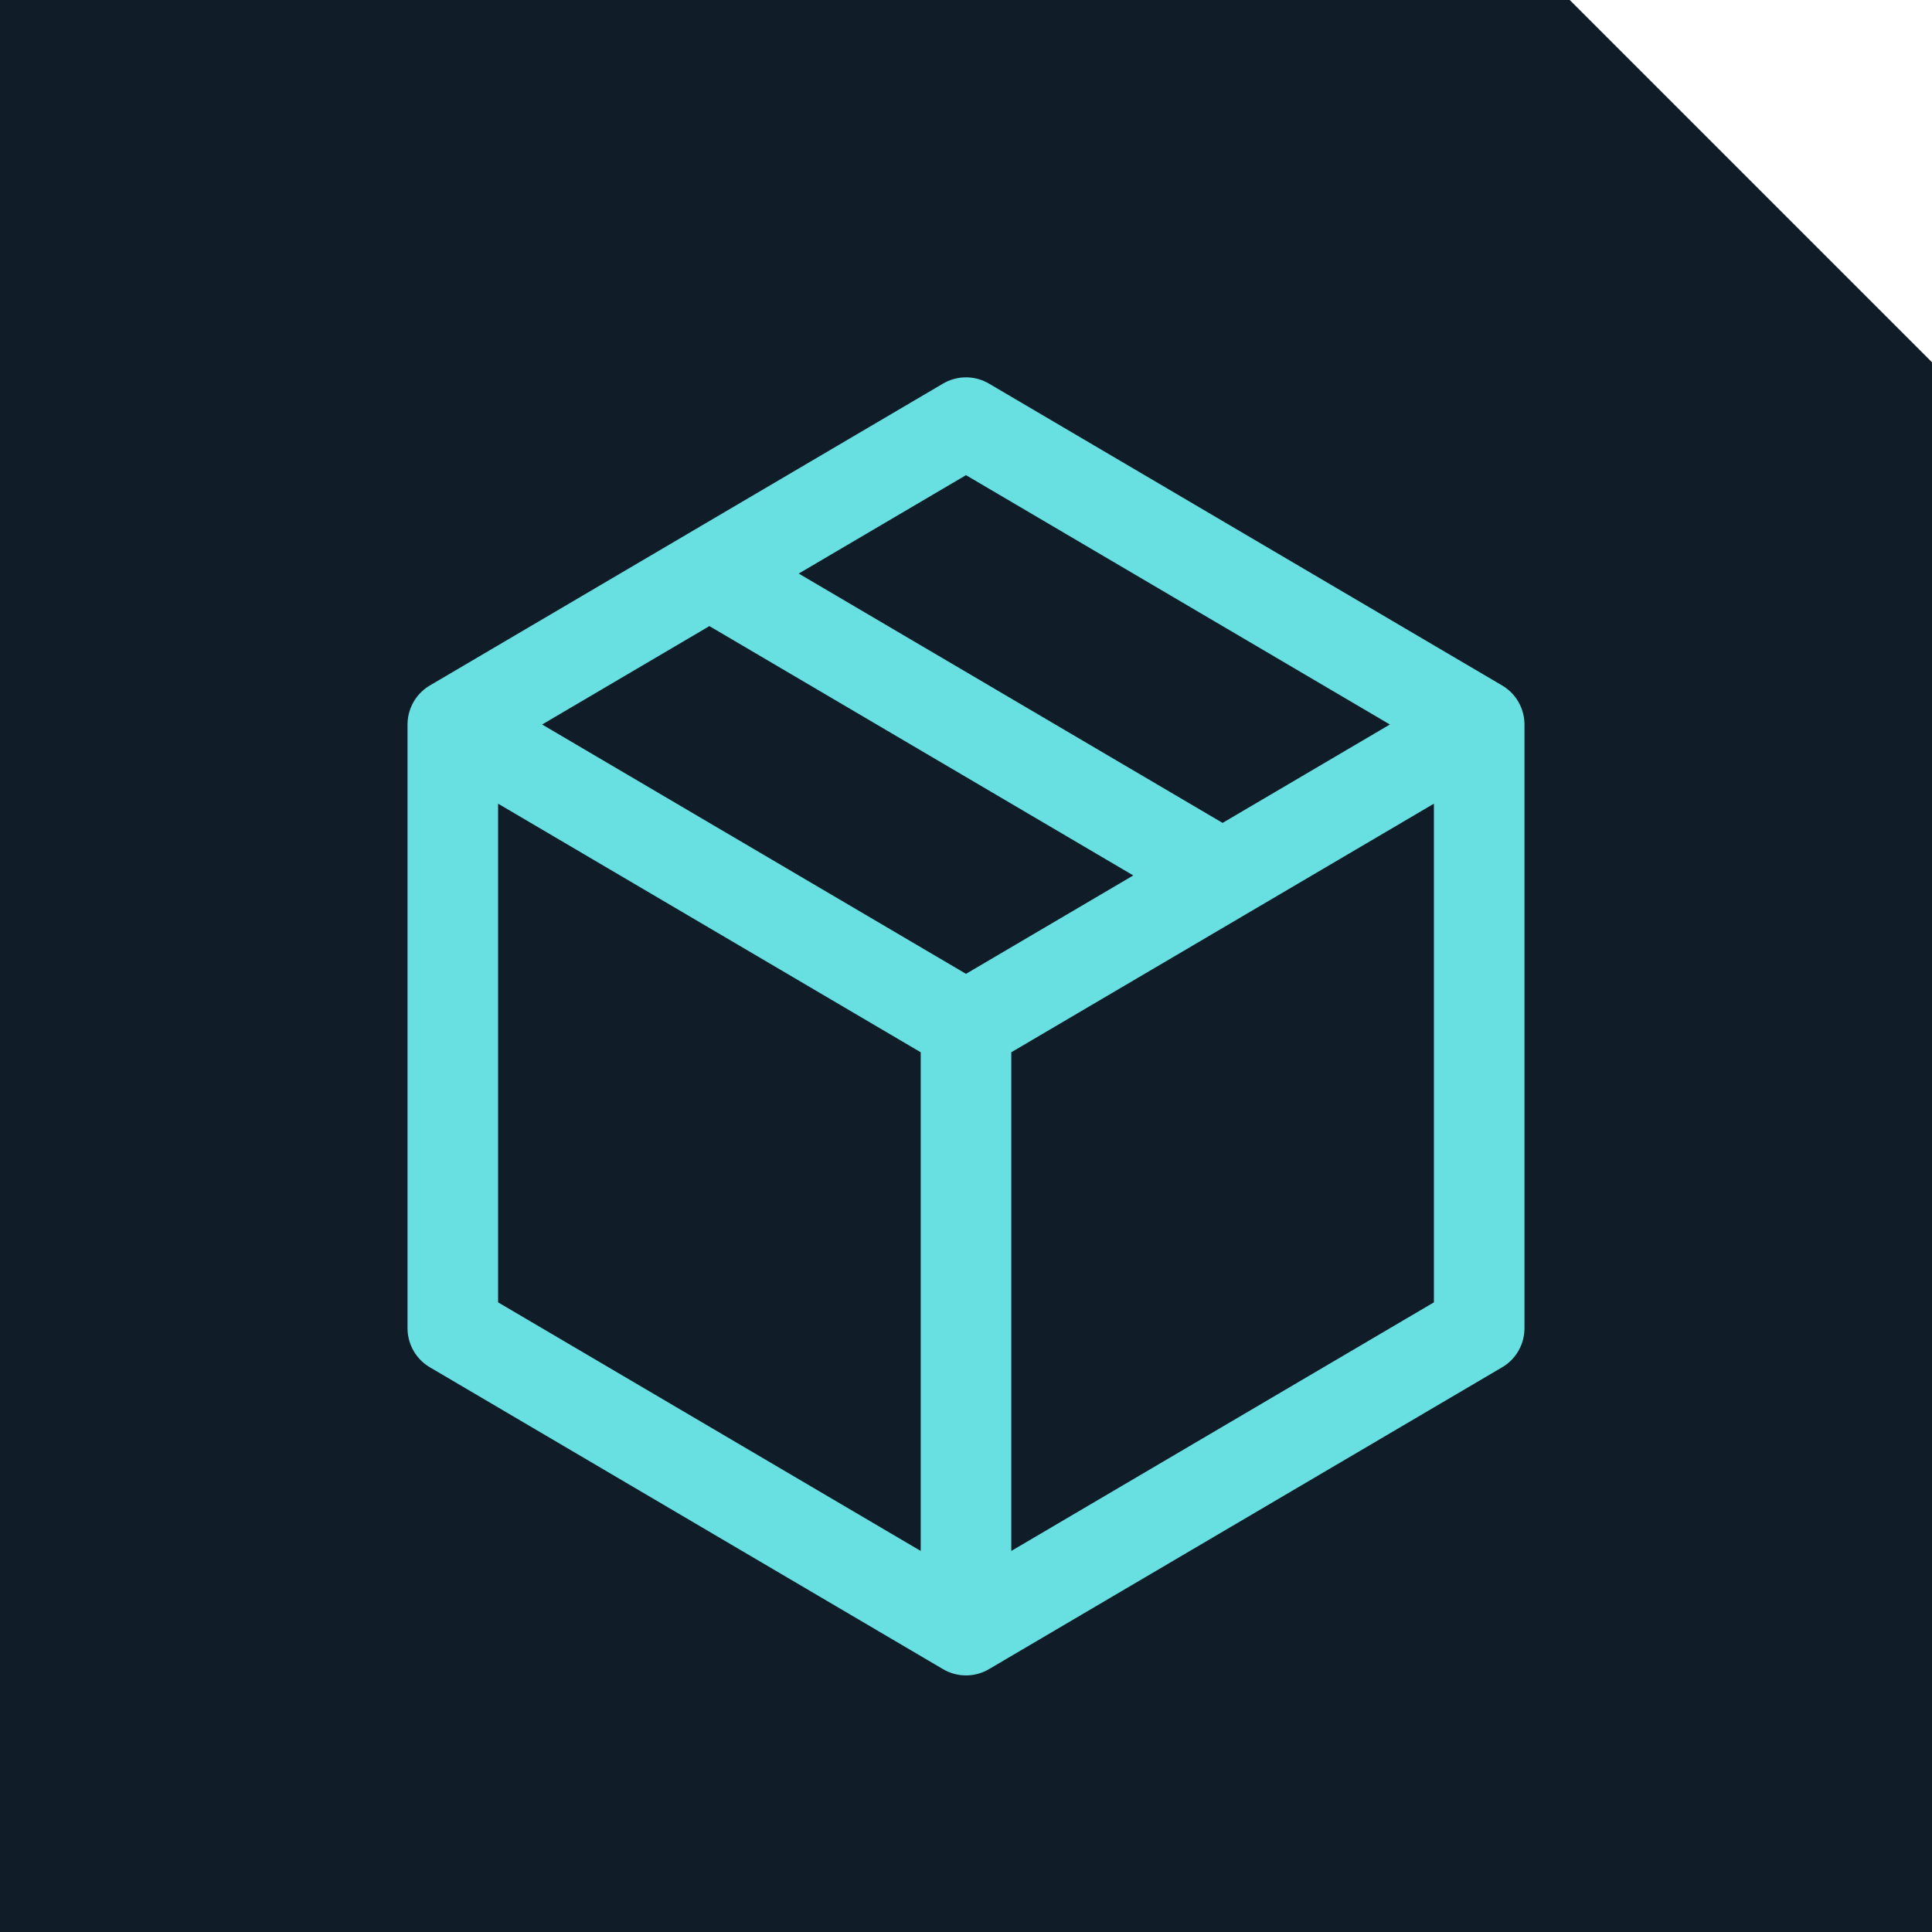
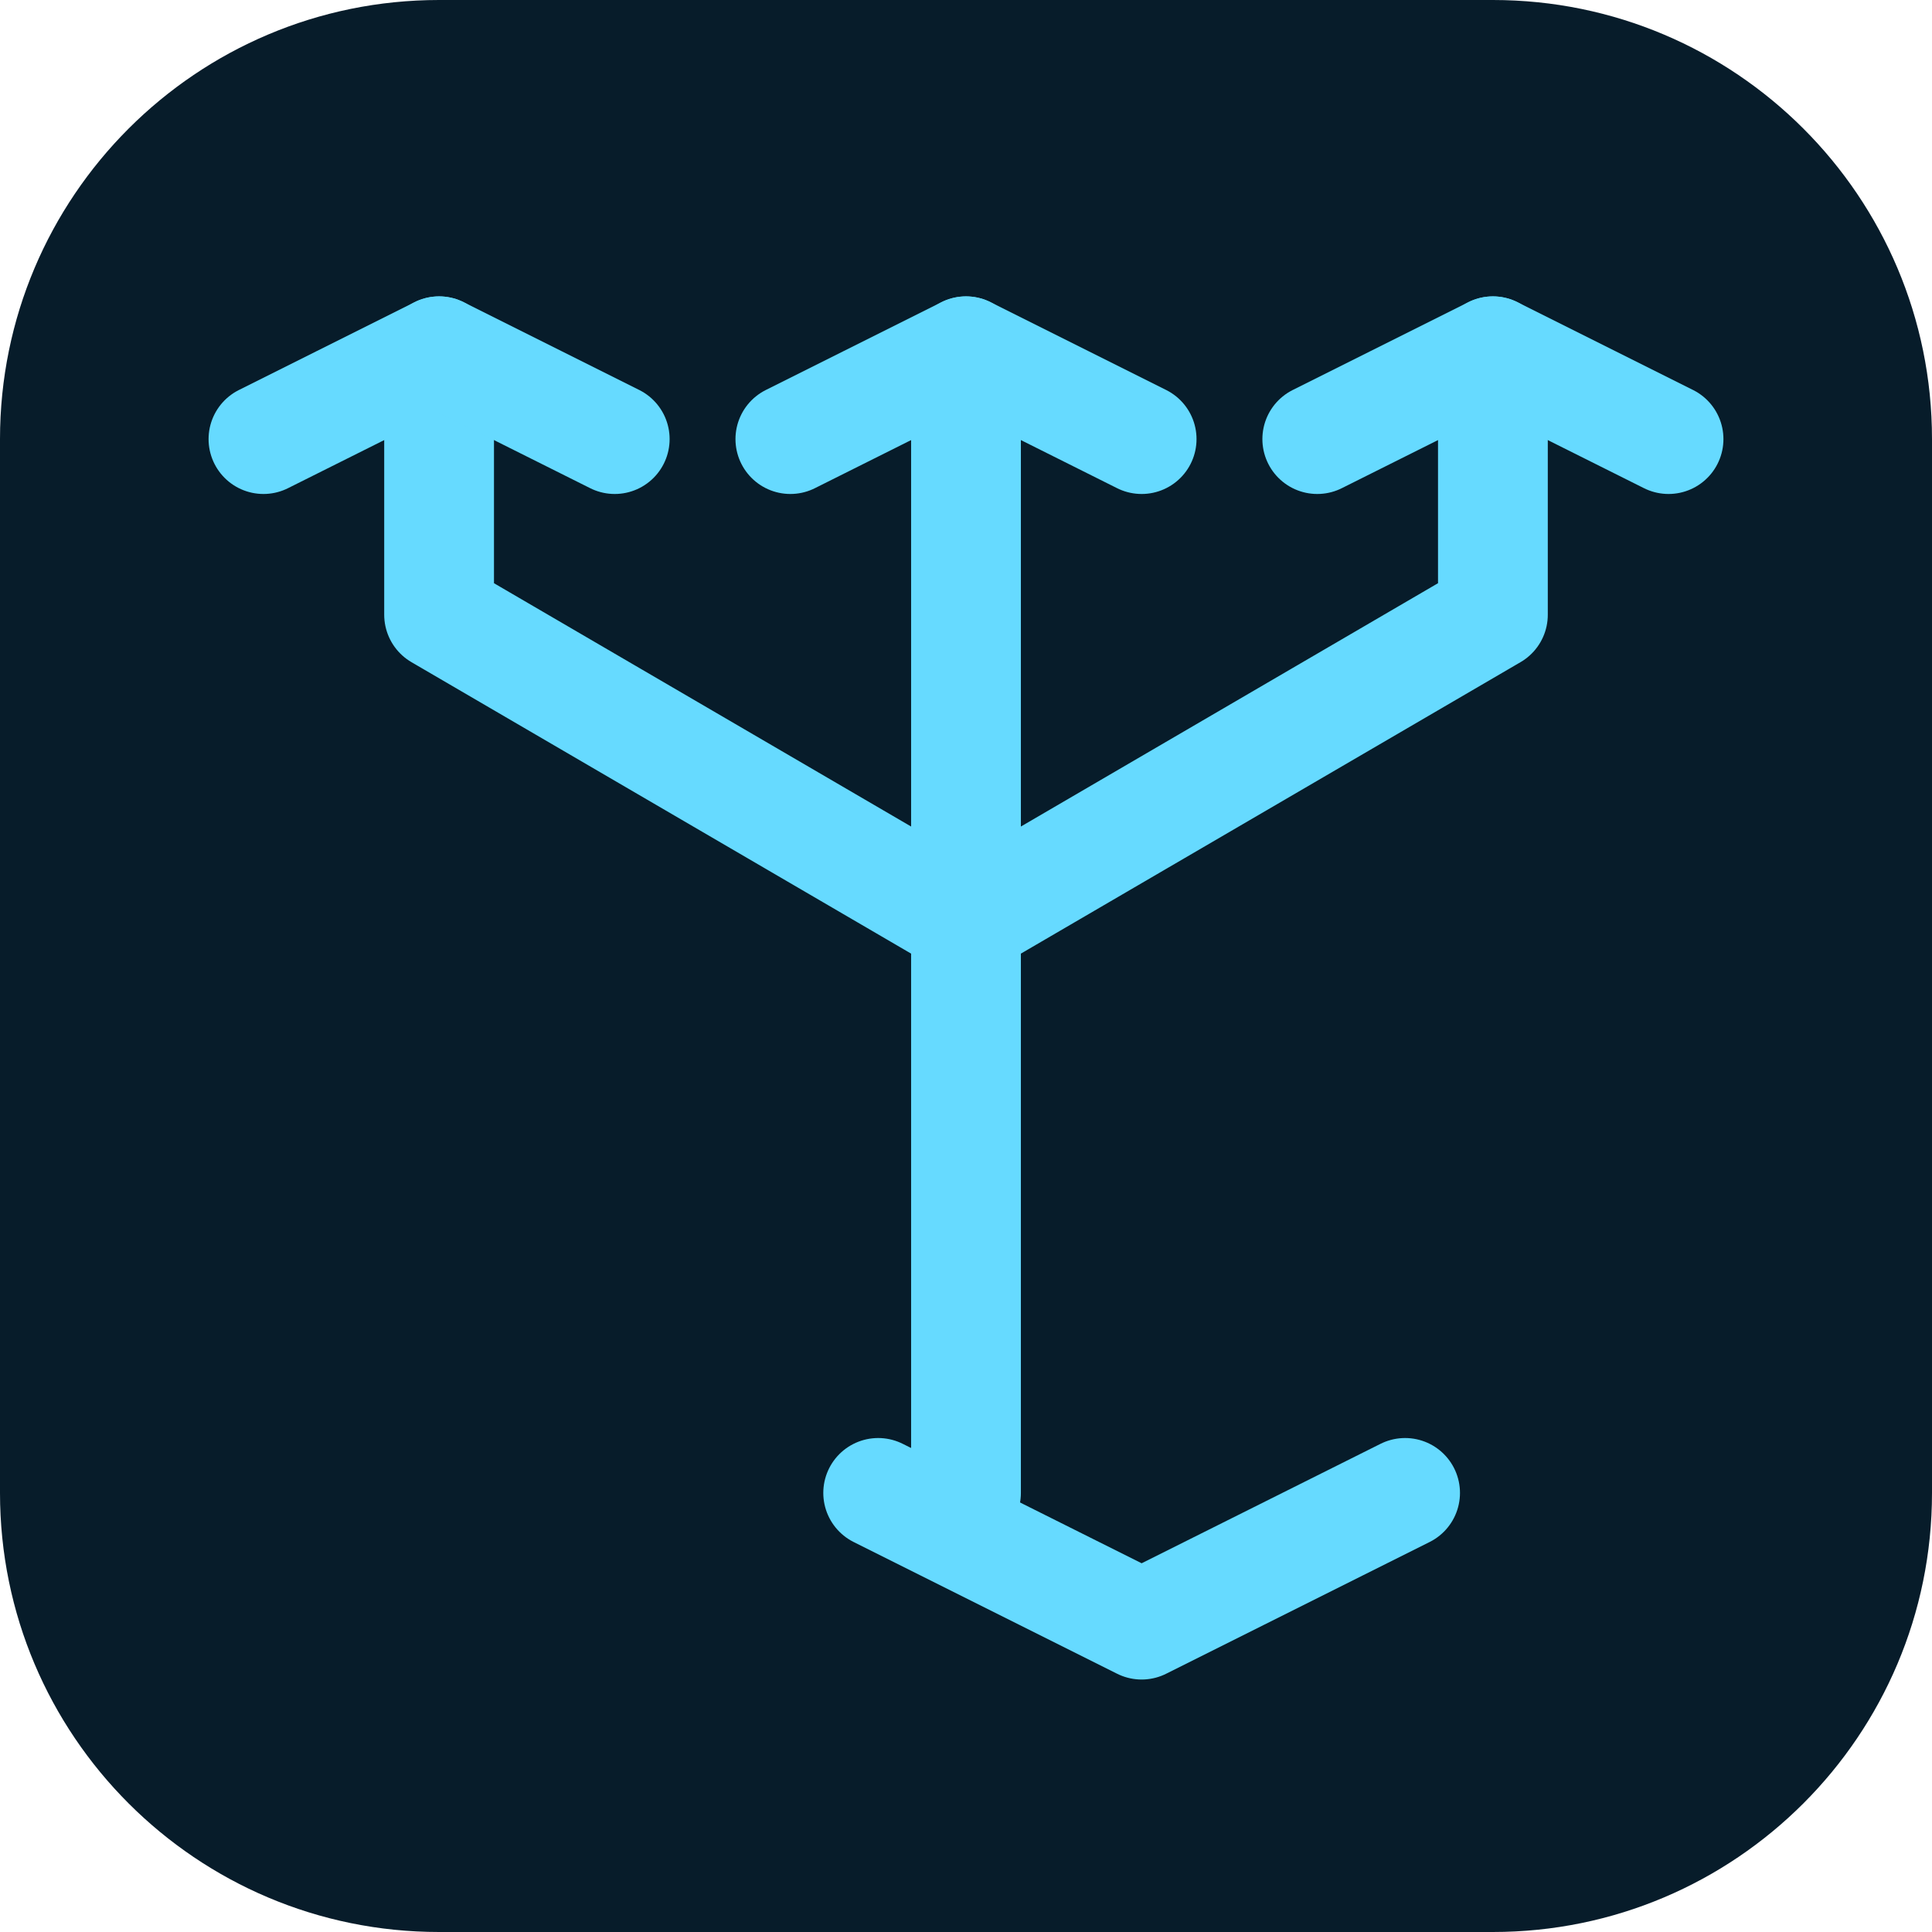
- <svg xmlns="http://www.w3.org/2000/svg" viewBox="0 0 64 64">
-   <path d="M0 0h52l12 12v52H0Z" fill="#101d29" />
-   <path d="M15 24 32 14l17 10v20L32 54 15 44V24Z M15 24l17 10 17-10 M32 34v20 M23.5 19l17 10" fill="none" stroke="#68e0e2" stroke-width="3" stroke-linejoin="round" />
+ <svg xmlns="http://www.w3.org/2000/svg" viewBox="0 0 44 44">
+   <rect width="44" height="44" rx="10" fill="#071c2a" />
+   <g fill="none" stroke="#66daff" stroke-width="2.5" stroke-linecap="round" stroke-linejoin="round">
+     <path d="M22 34V21M22 21 10 14M22 21l12-7M10 14V8m24 6V8M22 21V8" />
+     <path d="m6 10 4-2 4 2M30 10l4-2 4 2M18 10l4-2 4 2m-6 24 6 3 6-3" />
+   </g>
</svg>
